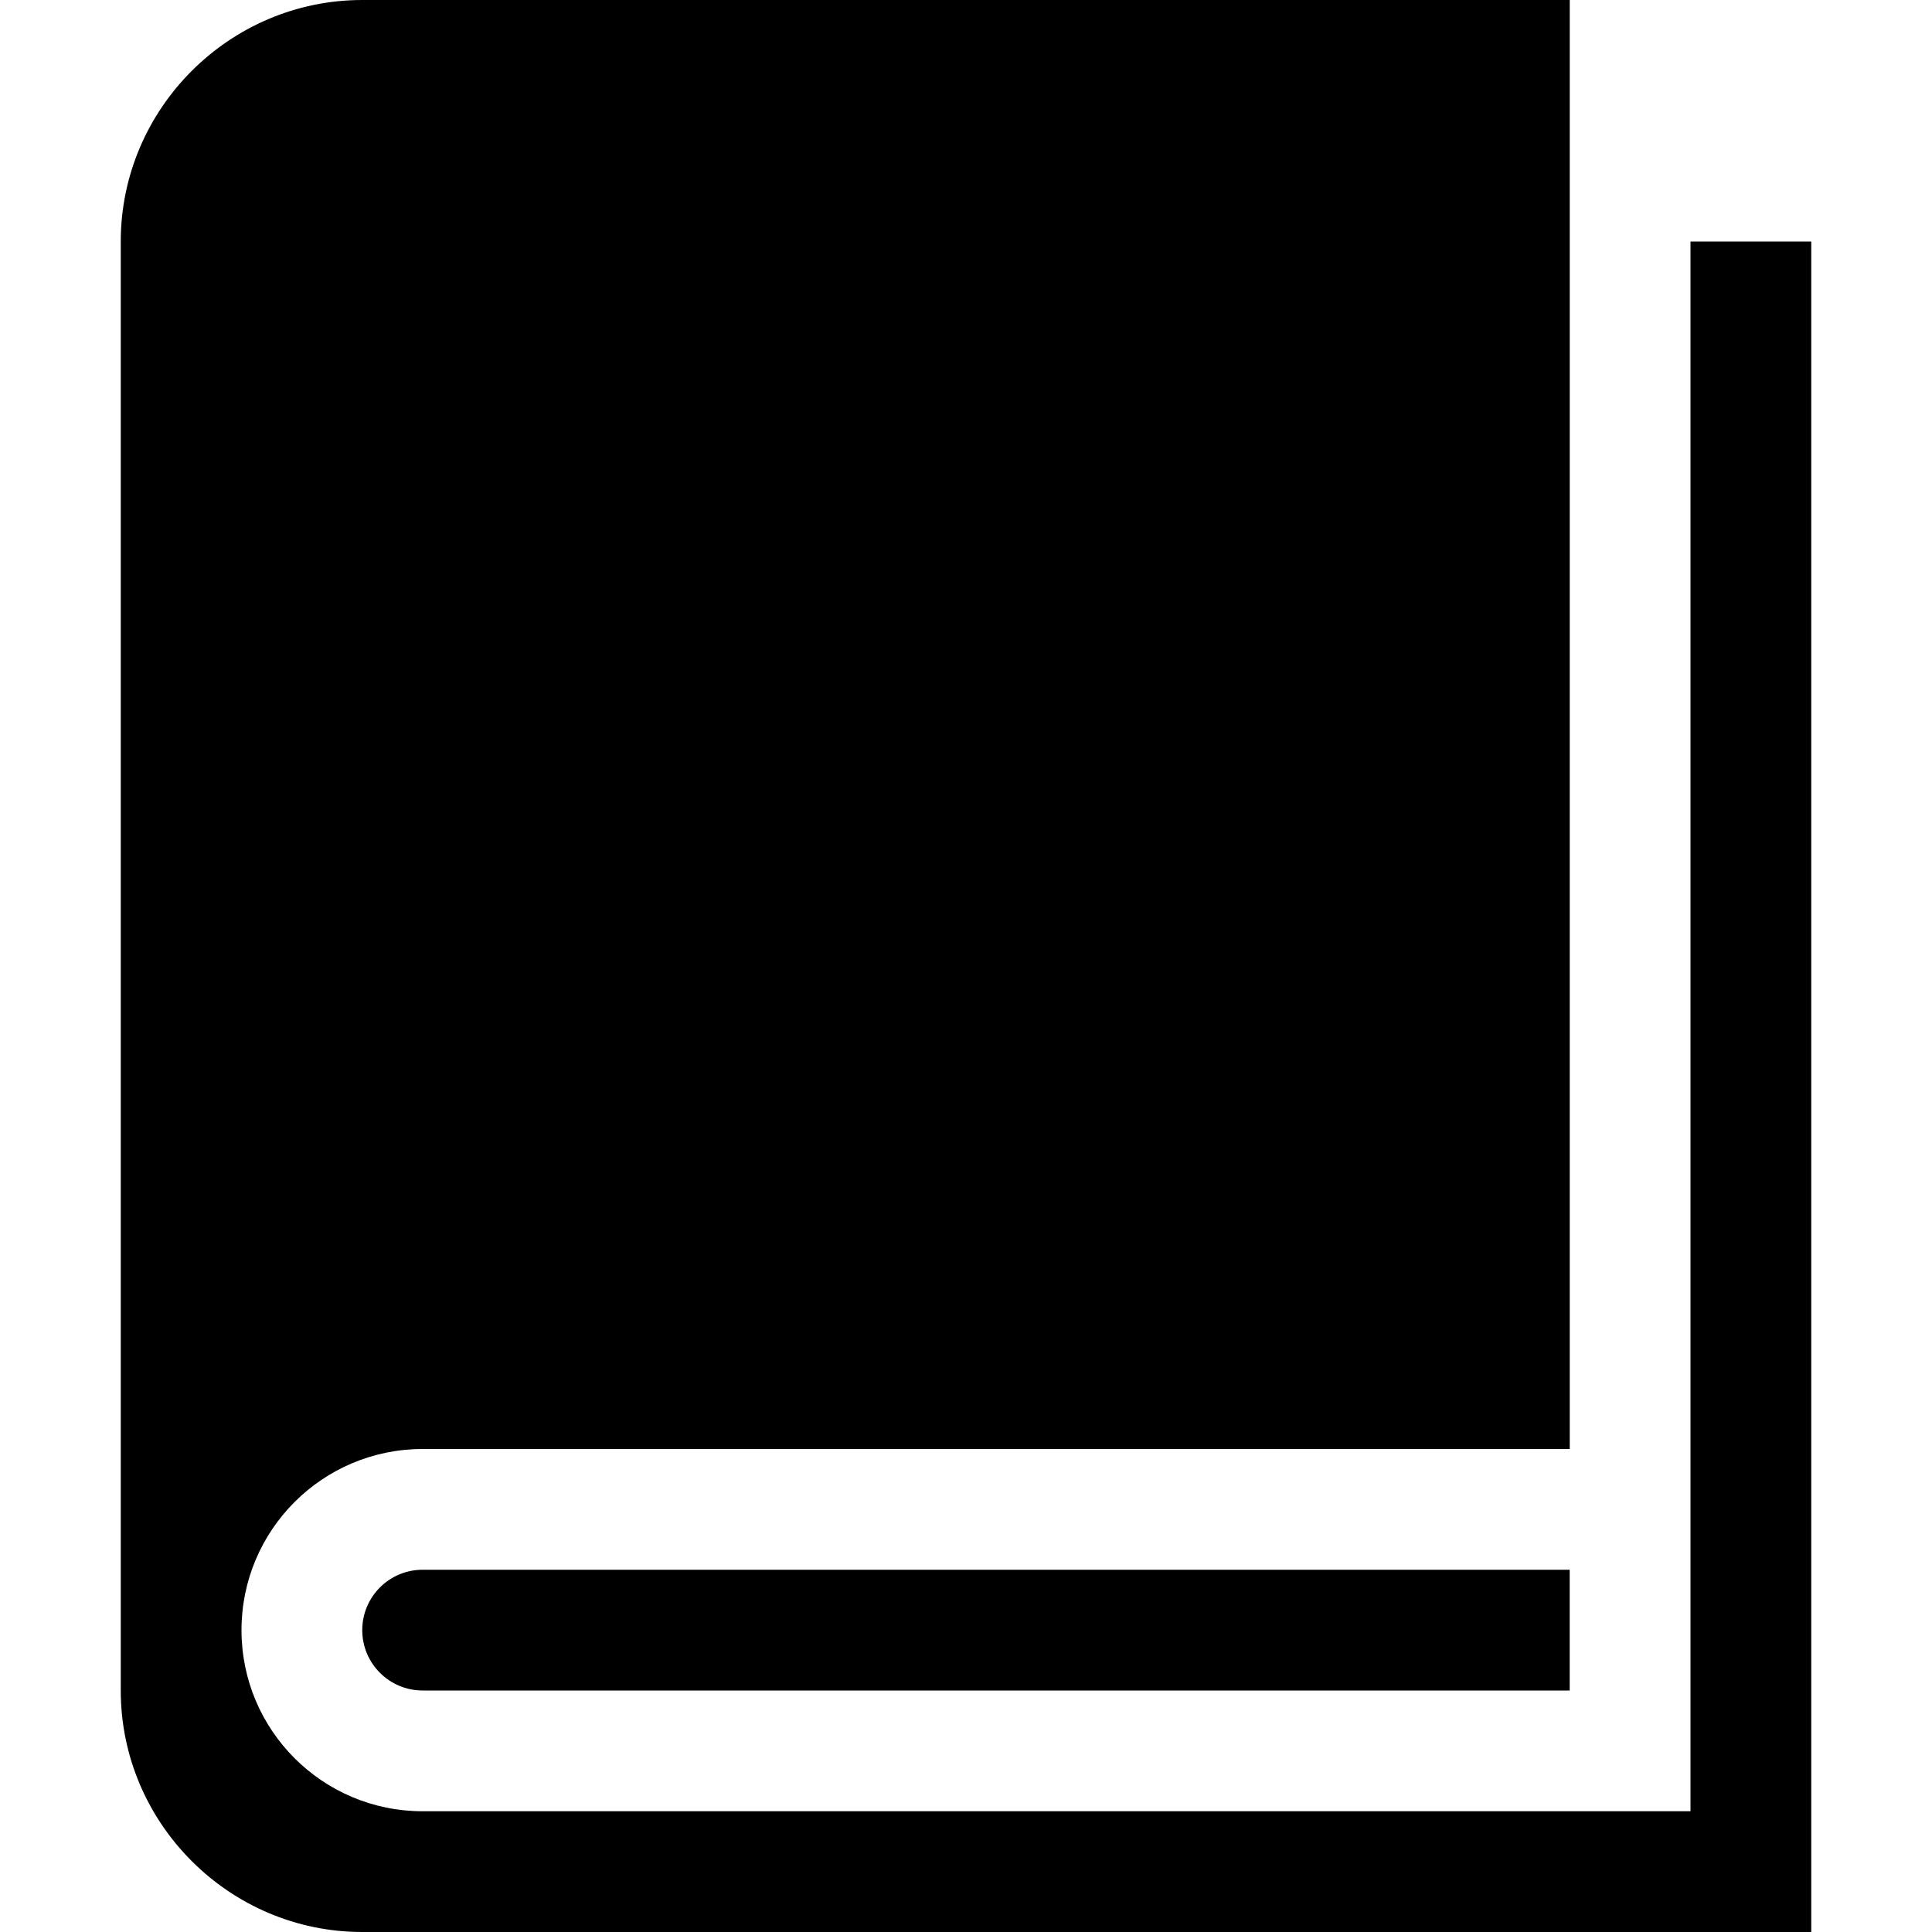
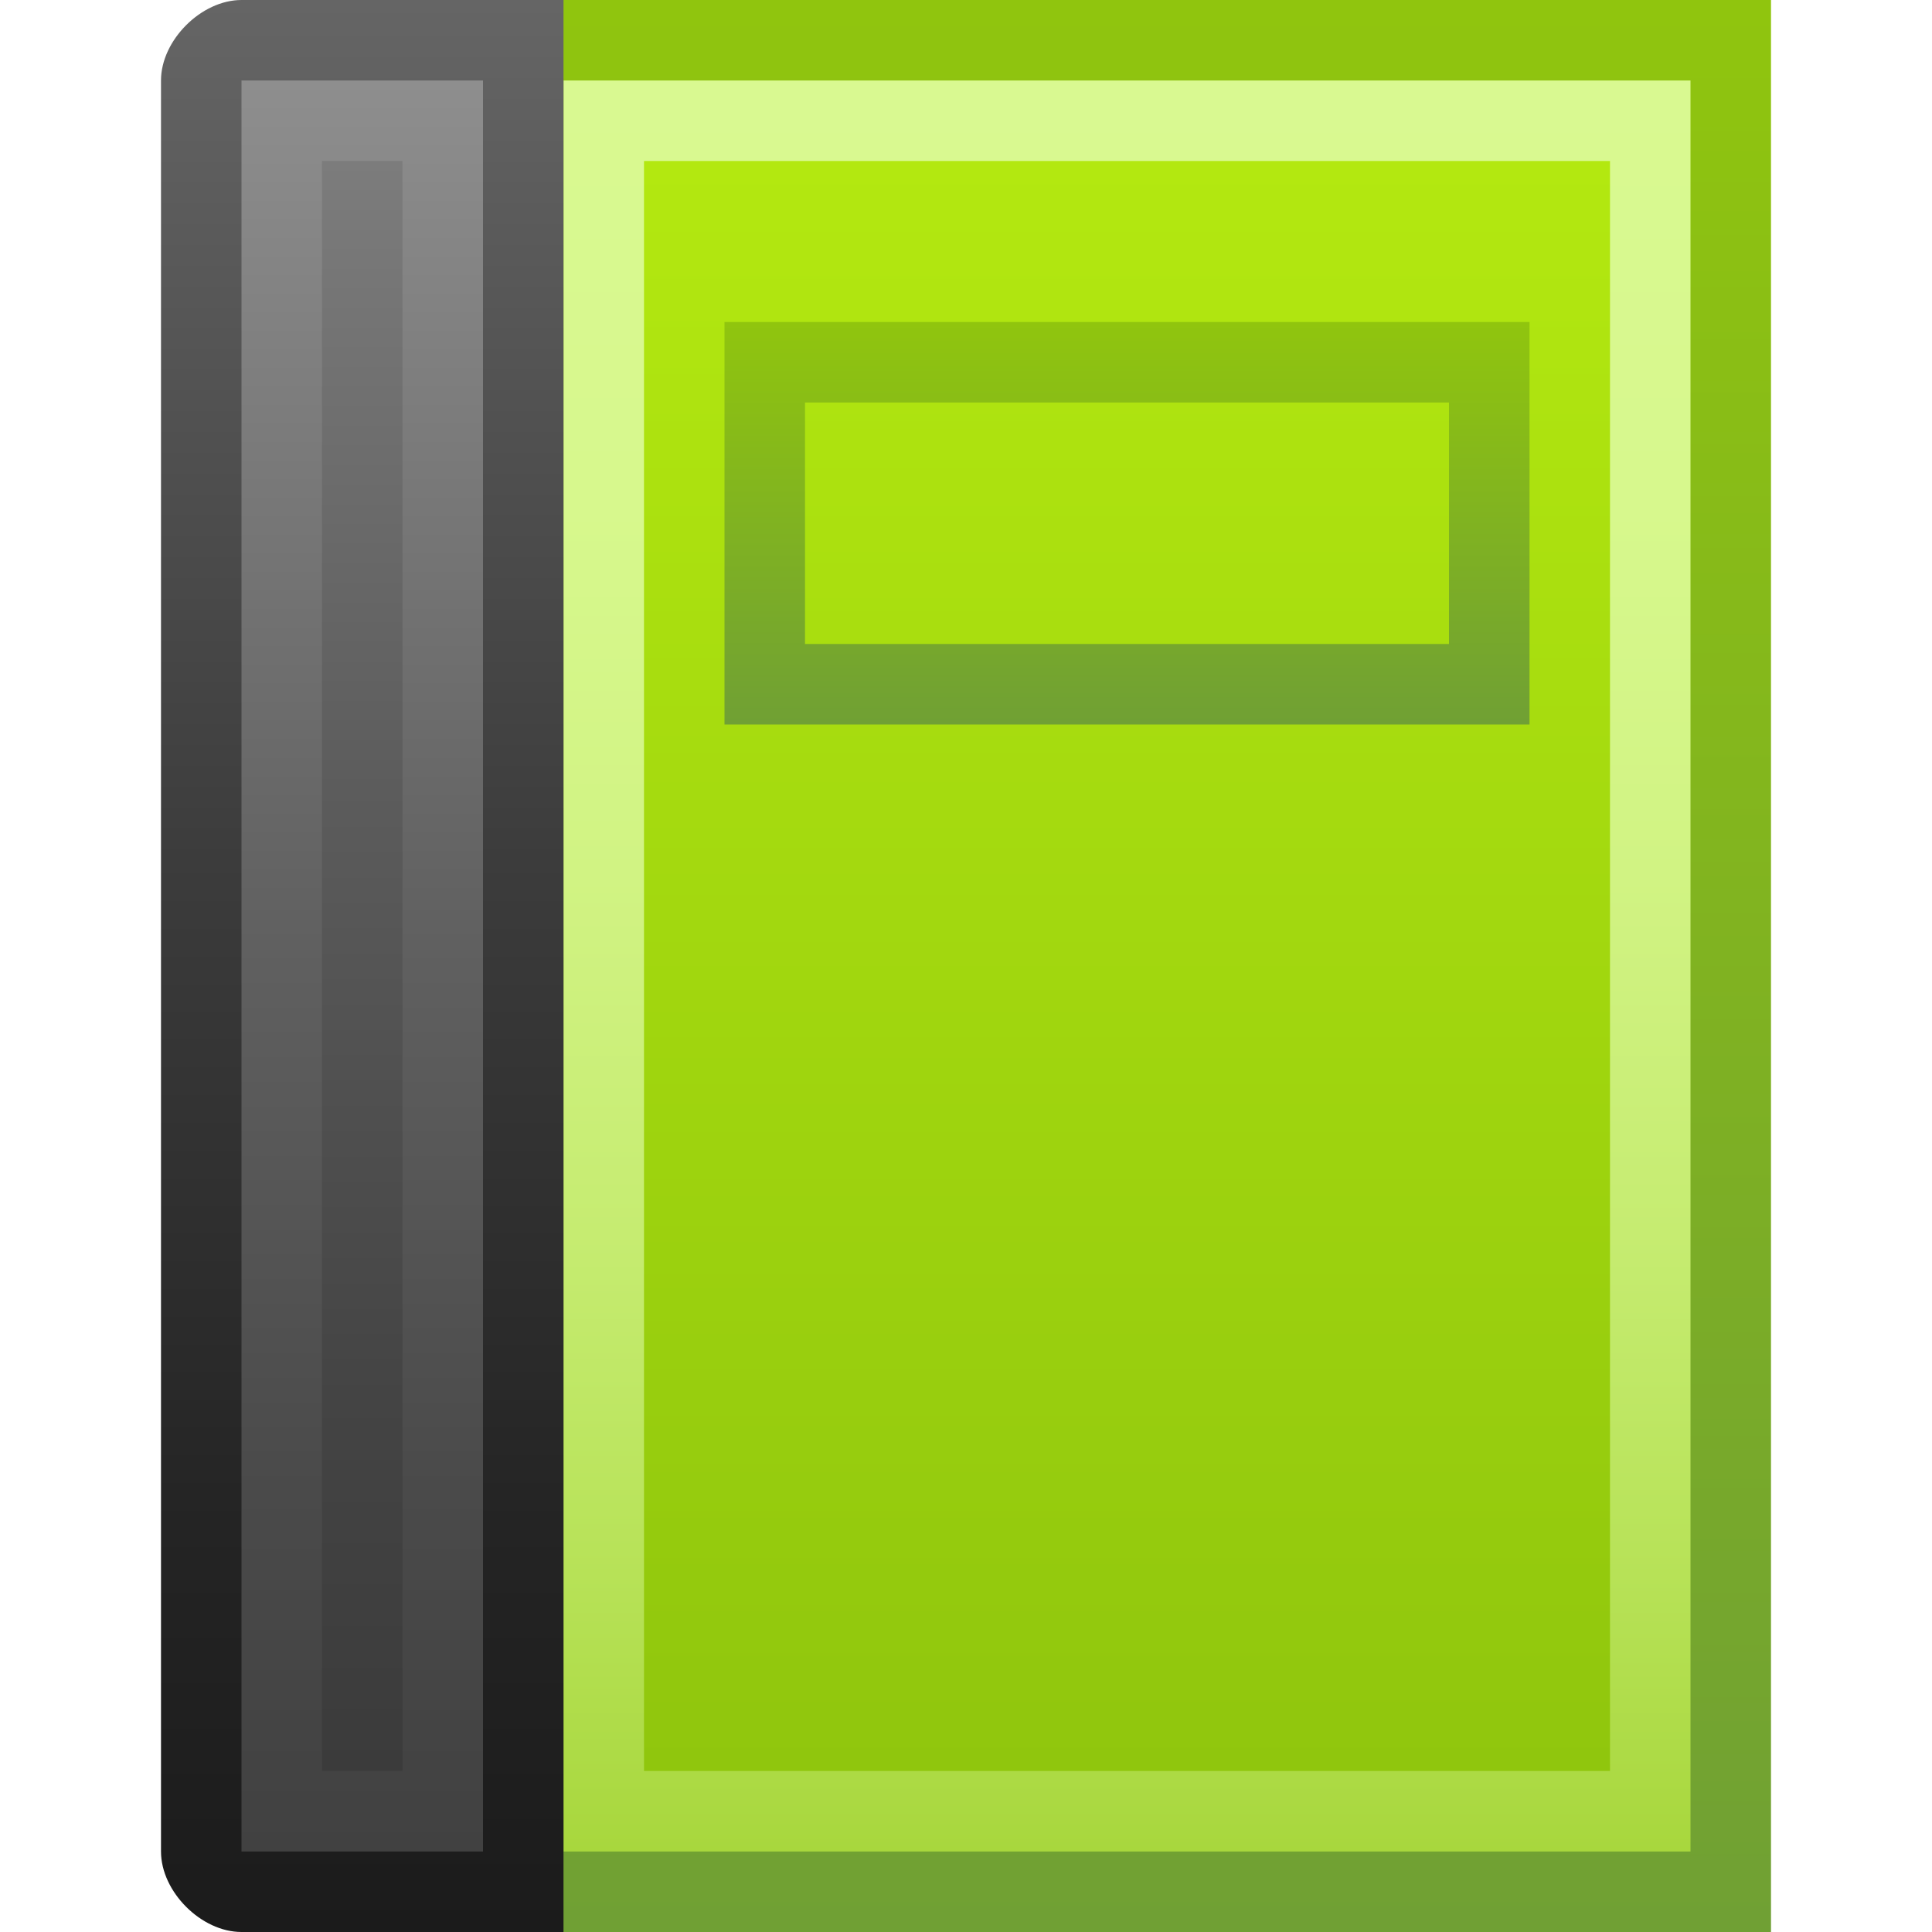
- <svg xmlns="http://www.w3.org/2000/svg" version="1.1" width="32" height="32" viewBox="0 0 32 32">
-   <path d="M28 4v26h-21c-1.657 0-3-1.343-3-3s1.343-3 3-3h19v-24h-20c-2.2 0-4 1.8-4 4v24c0 2.2 1.8 4 4 4h24v-28h-2z" />
-   <path d="M7.002 26v0c-0.001 0-0.001 0-0.002 0-0.552 0-1 0.448-1 1s0.448 1 1 1c0.001 0 0.001-0 0.002-0v0h18.997v-2h-18.997z" />
+ <svg xmlns="http://www.w3.org/2000/svg" version="1.1" x="0px" y="0px" width="24px" height="24px" viewBox="-2 0 24 24" style="overflow:visible;enable-background:new -2 0 24 24;" xml:space="preserve" preserveAspectRatio="xMinYMid meet">
+   <defs>
+ </defs>
+   <linearGradient id="SVGID_1_" gradientUnits="userSpaceOnUse" x1="12.001" y1="0" x2="12.001" y2="24">
+     <stop offset="0" style="stop-color:#90C50E" />
+     <stop offset="1" style="stop-color:#70A034" />
+   </linearGradient>
+   <rect x="4" style="fill:url(#SVGID_1_);" width="16" height="24" />
+   <linearGradient id="SVGID_2_" gradientUnits="userSpaceOnUse" x1="12.001" y1="1" x2="12.001" y2="23">
+     <stop offset="0" style="stop-color:#D9F991" />
+     <stop offset="0.239" style="stop-color:#D7F88D" />
+     <stop offset="0.45" style="stop-color:#D1F383" />
+     <stop offset="0.651" style="stop-color:#C6EC71" />
+     <stop offset="0.844" style="stop-color:#B7E257" />
+     <stop offset="1" style="stop-color:#A8D73D" />
+   </linearGradient>
+   <rect x="5" y="1" style="fill:url(#SVGID_2_);" width="14" height="22" />
+   <linearGradient id="SVGID_3_" gradientUnits="userSpaceOnUse" x1="12.001" y1="2" x2="12.001" y2="22">
+     <stop offset="0" style="stop-color:#B3E810" />
+     <stop offset="1" style="stop-color:#90C60D" />
+   </linearGradient>
+   <rect x="6" y="2" style="fill:url(#SVGID_3_);" width="12" height="20" />
+   <linearGradient id="SVGID_4_" gradientUnits="userSpaceOnUse" x1="12.001" y1="4" x2="12.001" y2="9">
+     <stop offset="0" style="stop-color:#90C50E" />
+     <stop offset="1" style="stop-color:#70A034" />
+   </linearGradient>
+   <path style="fill:url(#SVGID_4_);" d="M7,4v5h10V4H7z M16,8H8V5h8V8z" />
+   <linearGradient id="SVGID_5_" gradientUnits="userSpaceOnUse" x1="2.5" y1="0" x2="2.5" y2="24">
+     <stop offset="0" style="stop-color:#656565" />
+     <stop offset="1.342887e-02" style="stop-color:#646464" />
+     <stop offset="0.445" style="stop-color:#3C3C3C" />
+     <stop offset="0.789" style="stop-color:#242424" />
+     <stop offset="1" style="stop-color:#1B1B1B" />
+   </linearGradient>
+   <path style="fill:url(#SVGID_5_);" d="M4,0H2.6H1C0.5,0,0,0.5,0,1v22c0,0.5,0.5,1,1,1h1.6H4h1v-1V1V0H4z" />
+   <linearGradient id="SVGID_6_" gradientUnits="userSpaceOnUse" x1="2.5" y1="1" x2="2.5" y2="23">
+     <stop offset="0" style="stop-color:#8E8E8E" />
+     <stop offset="4.191053e-02" style="stop-color:#8A8A8A" />
+     <stop offset="0.461" style="stop-color:#626262" />
+     <stop offset="0.795" style="stop-color:#4A4A4A" />
+     <stop offset="1" style="stop-color:#414141" />
+   </linearGradient>
+   <rect x="1" y="1" style="fill:url(#SVGID_6_);" width="3" height="22" />
+   <linearGradient id="SVGID_7_" gradientUnits="userSpaceOnUse" x1="2.5" y1="2" x2="2.5" y2="22">
+     <stop offset="0" style="stop-color:#7C7C7C" />
+     <stop offset="0.39" style="stop-color:#5C5C5C" />
+     <stop offset="0.768" style="stop-color:#444444" />
+     <stop offset="1" style="stop-color:#3B3B3B" />
+   </linearGradient>
+   <rect x="2" y="2" style="fill:url(#SVGID_7_);" width="1" height="20" />
</svg>
